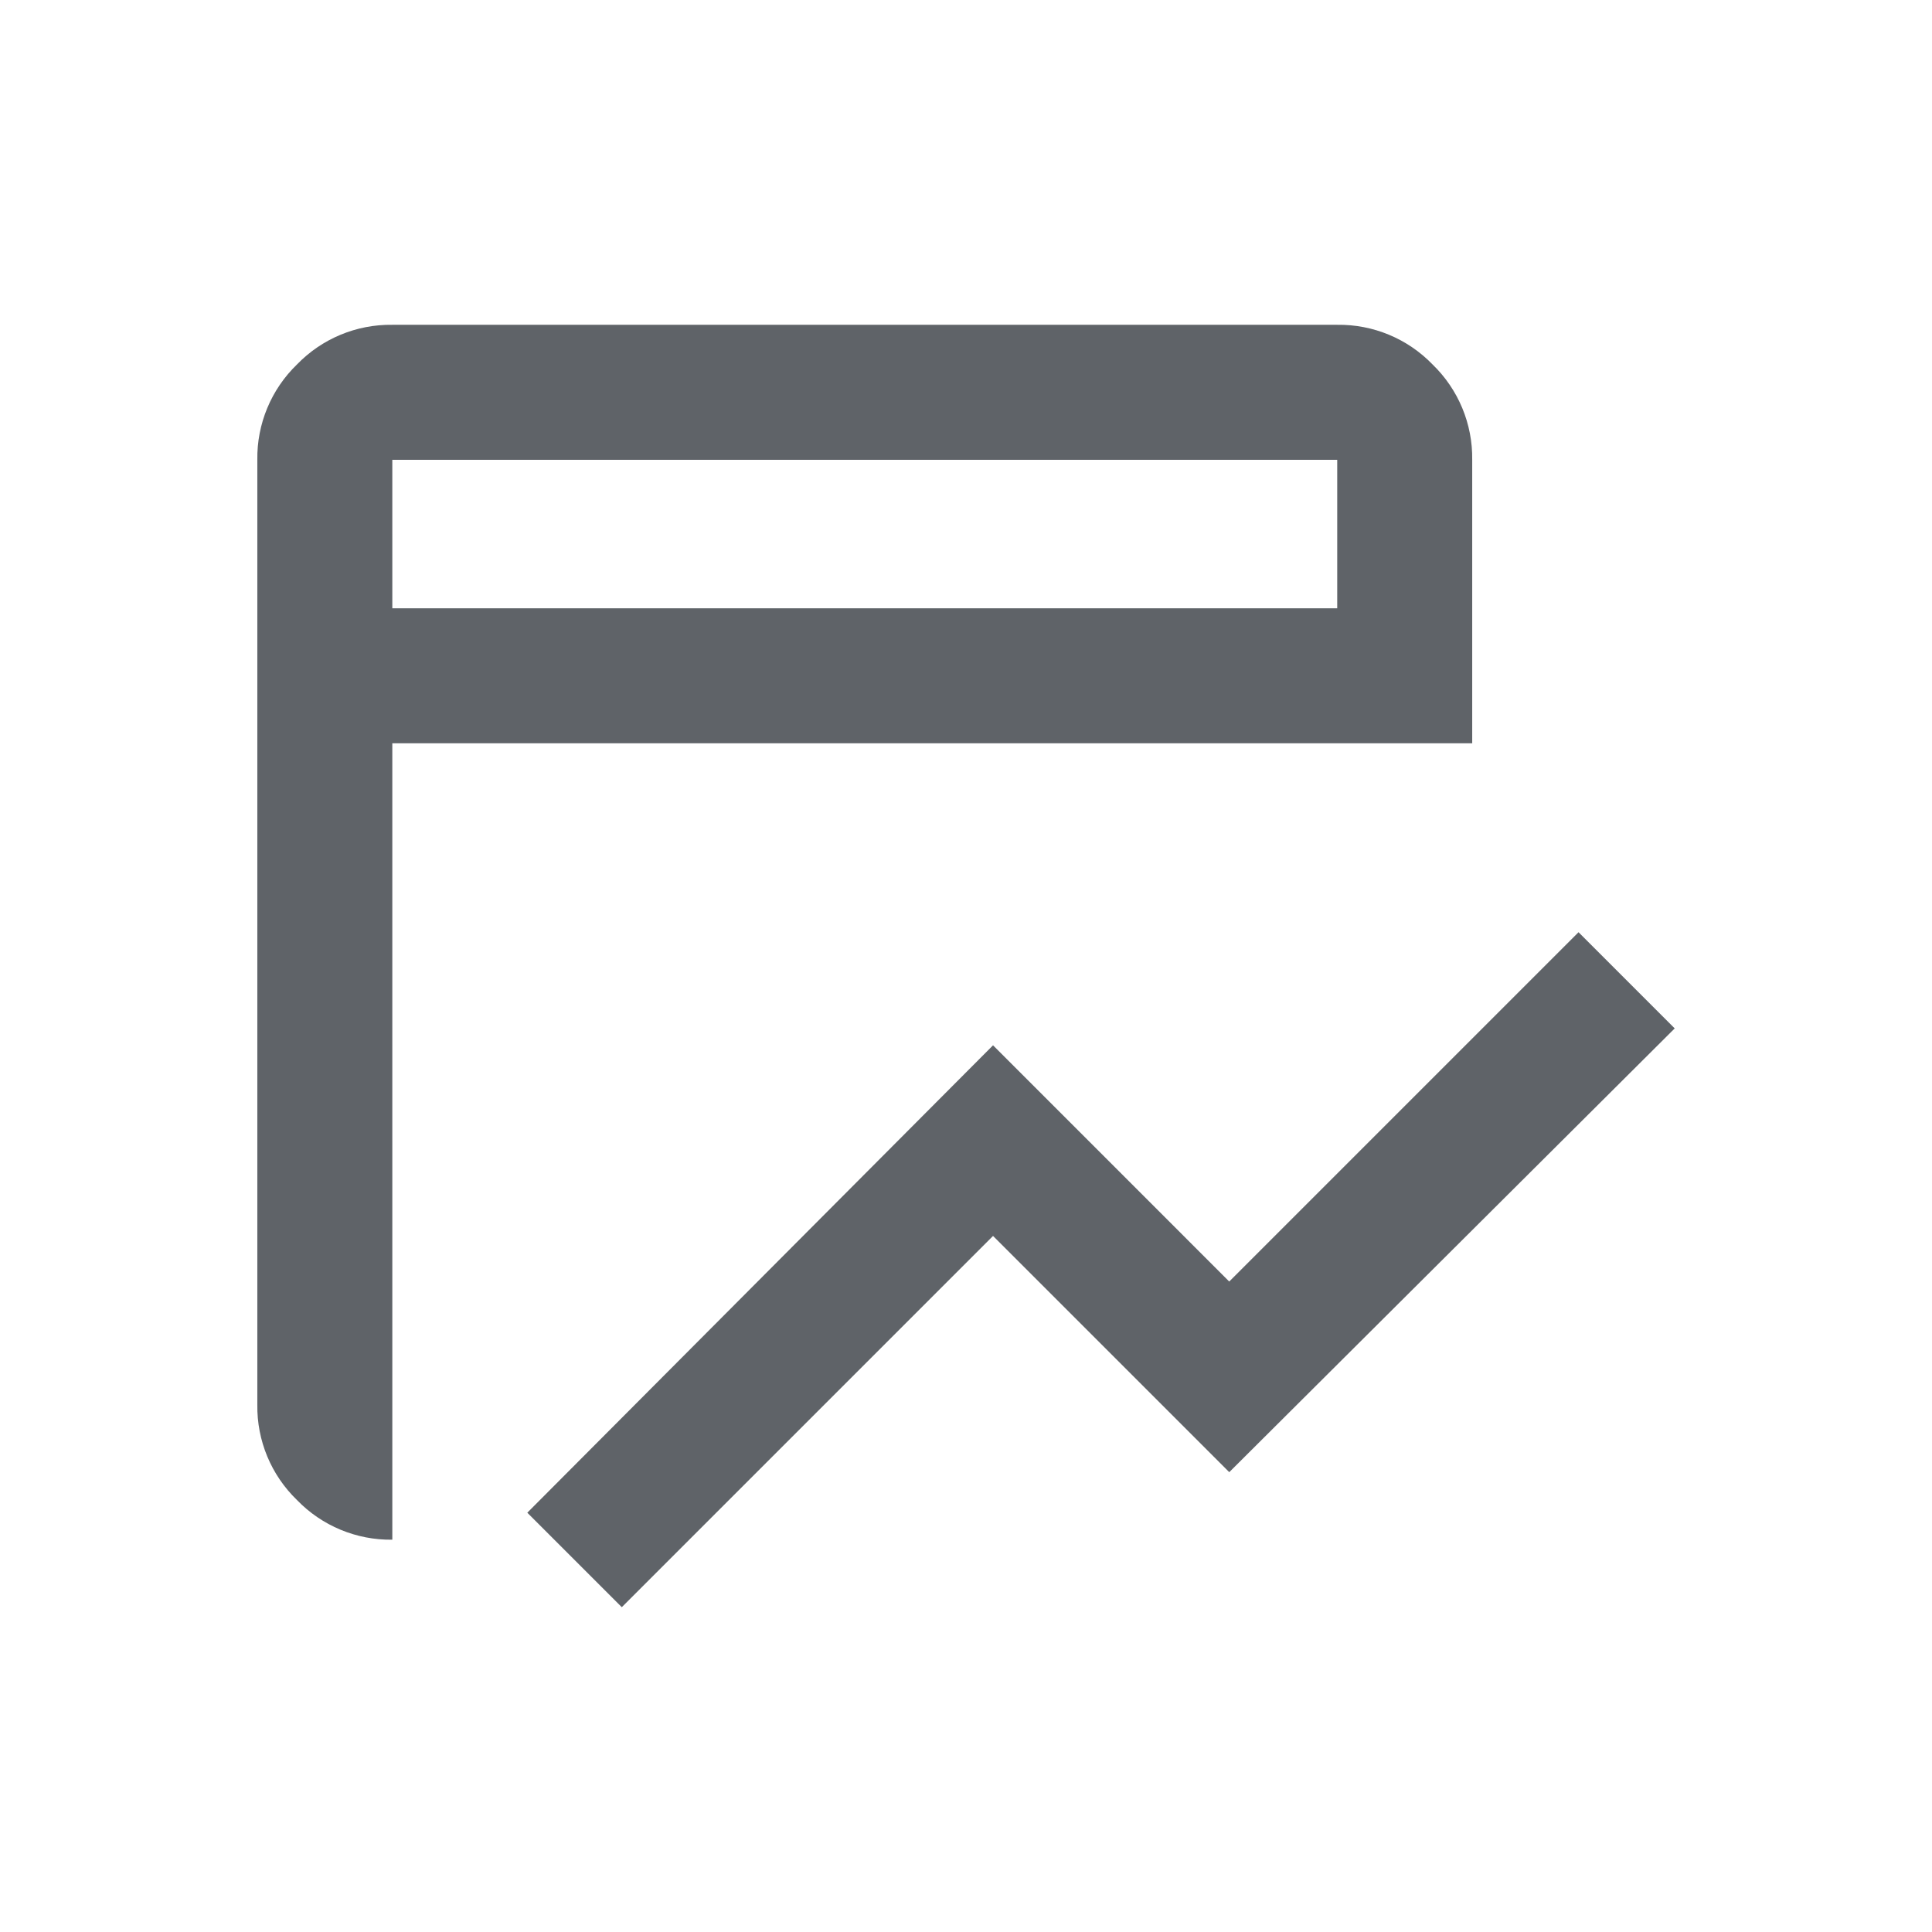
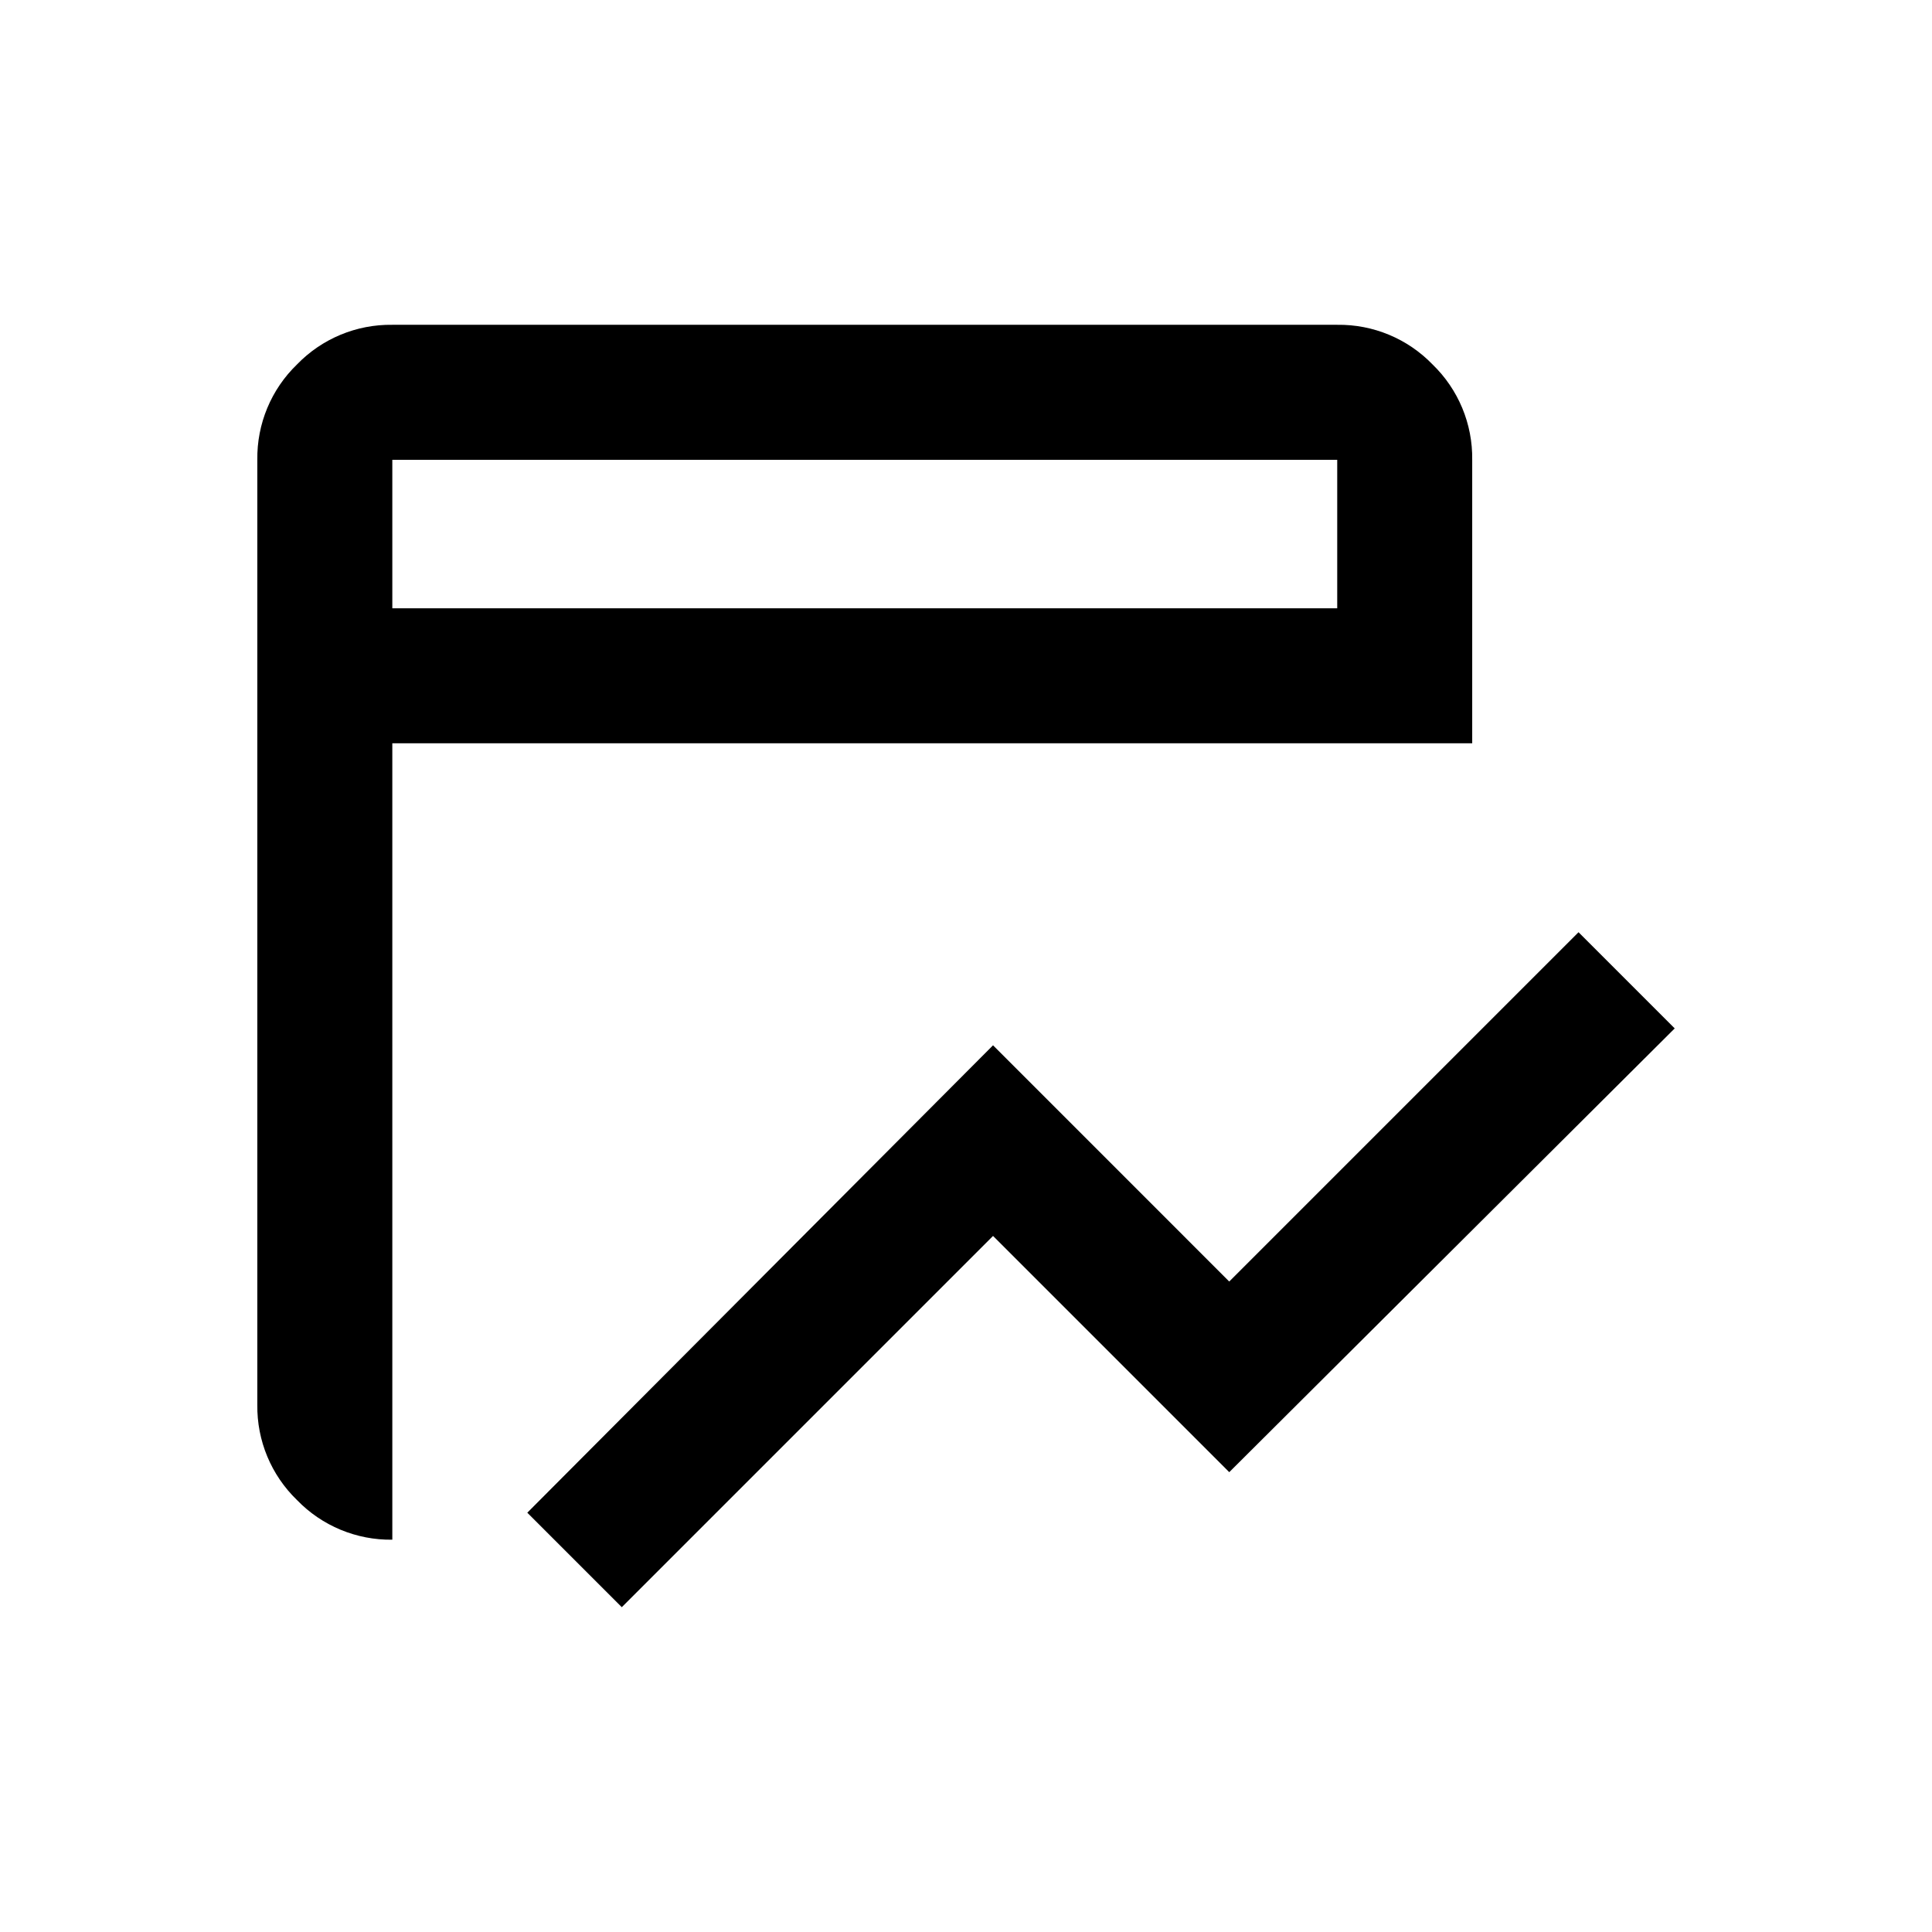
<svg xmlns="http://www.w3.org/2000/svg" width="250" height="250" viewBox="0 0 250 250">
  <defs>
    <clipPath id="clip-Statistic">
      <rect width="250" height="250" />
    </clipPath>
  </defs>
  <g id="Statistic" clip-path="url(#clip-Statistic)">
    <g id="Group_37534" data-name="Group 37534" transform="translate(4092.298 7327.215)">
-       <path id="table_chart_view_24dp_1F1F1F_FILL0_wght400_GRAD0_opsz24" d="M127.162-674.061l-12.227-12.226L175.2-746.768,205.764-716.2l45.2-45.2,12.445,12.445-57.642,57.423L175.2-722.1Zm-29.694-8.733a16.822,16.822,0,0,1-12.336-5.131A16.82,16.82,0,0,1,80-700.261V-822.533a16.82,16.82,0,0,1,5.131-12.336A16.822,16.822,0,0,1,97.467-840H219.738a16.822,16.822,0,0,1,12.336,5.131,16.82,16.82,0,0,1,5.131,12.336v36.681H97.467Zm0-120.524H219.738v-19.214H97.467Zm0,0v0Z" transform="translate(-4139 -6445.185)" fill="#5f6368" />
+       <path id="table_chart_view_24dp_1F1F1F_FILL0_wght400_GRAD0_opsz24" d="M127.162-674.061l-12.227-12.226L175.2-746.768,205.764-716.2l45.2-45.2,12.445,12.445-57.642,57.423L175.2-722.1Zm-29.694-8.733a16.822,16.822,0,0,1-12.336-5.131A16.82,16.82,0,0,1,80-700.261V-822.533a16.82,16.82,0,0,1,5.131-12.336A16.822,16.822,0,0,1,97.467-840H219.738a16.822,16.822,0,0,1,12.336,5.131,16.82,16.82,0,0,1,5.131,12.336v36.681H97.467Zm0-120.524H219.738v-19.214H97.467Zm0,0v0Z" transform="translate(-4139 -6445.185)" fill="currentColor" />
    </g>
  </g>
</svg>
